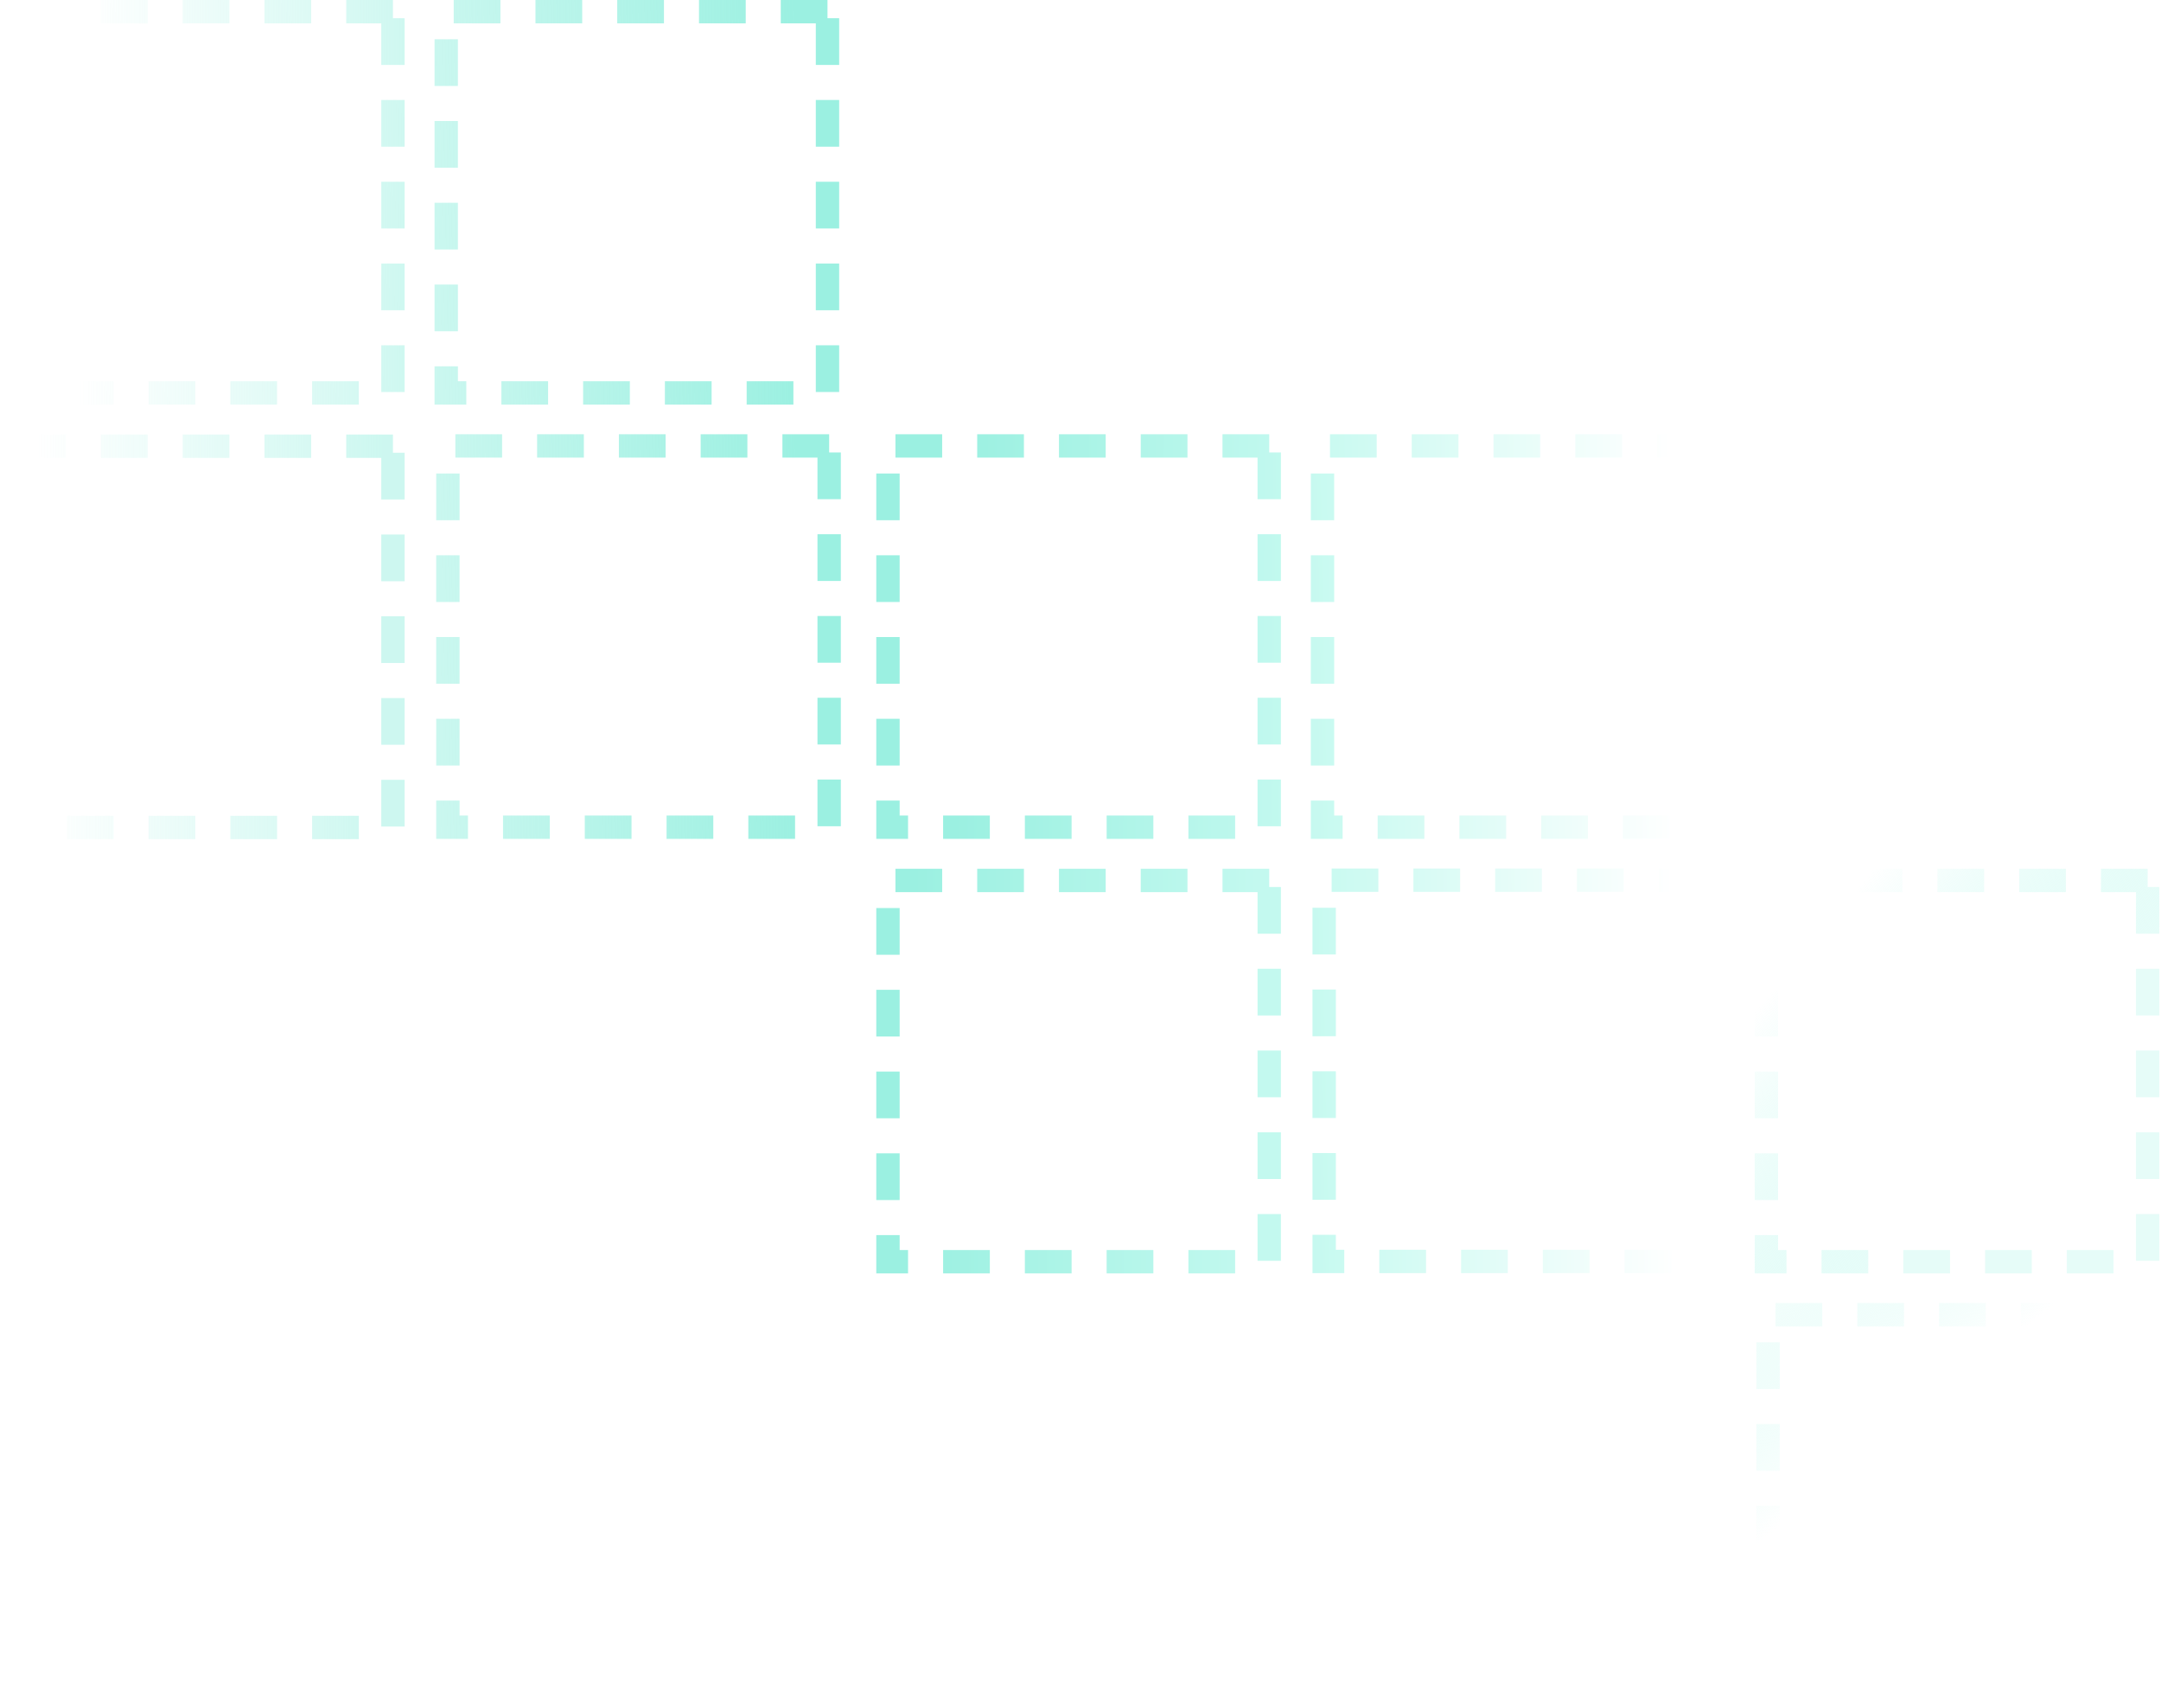
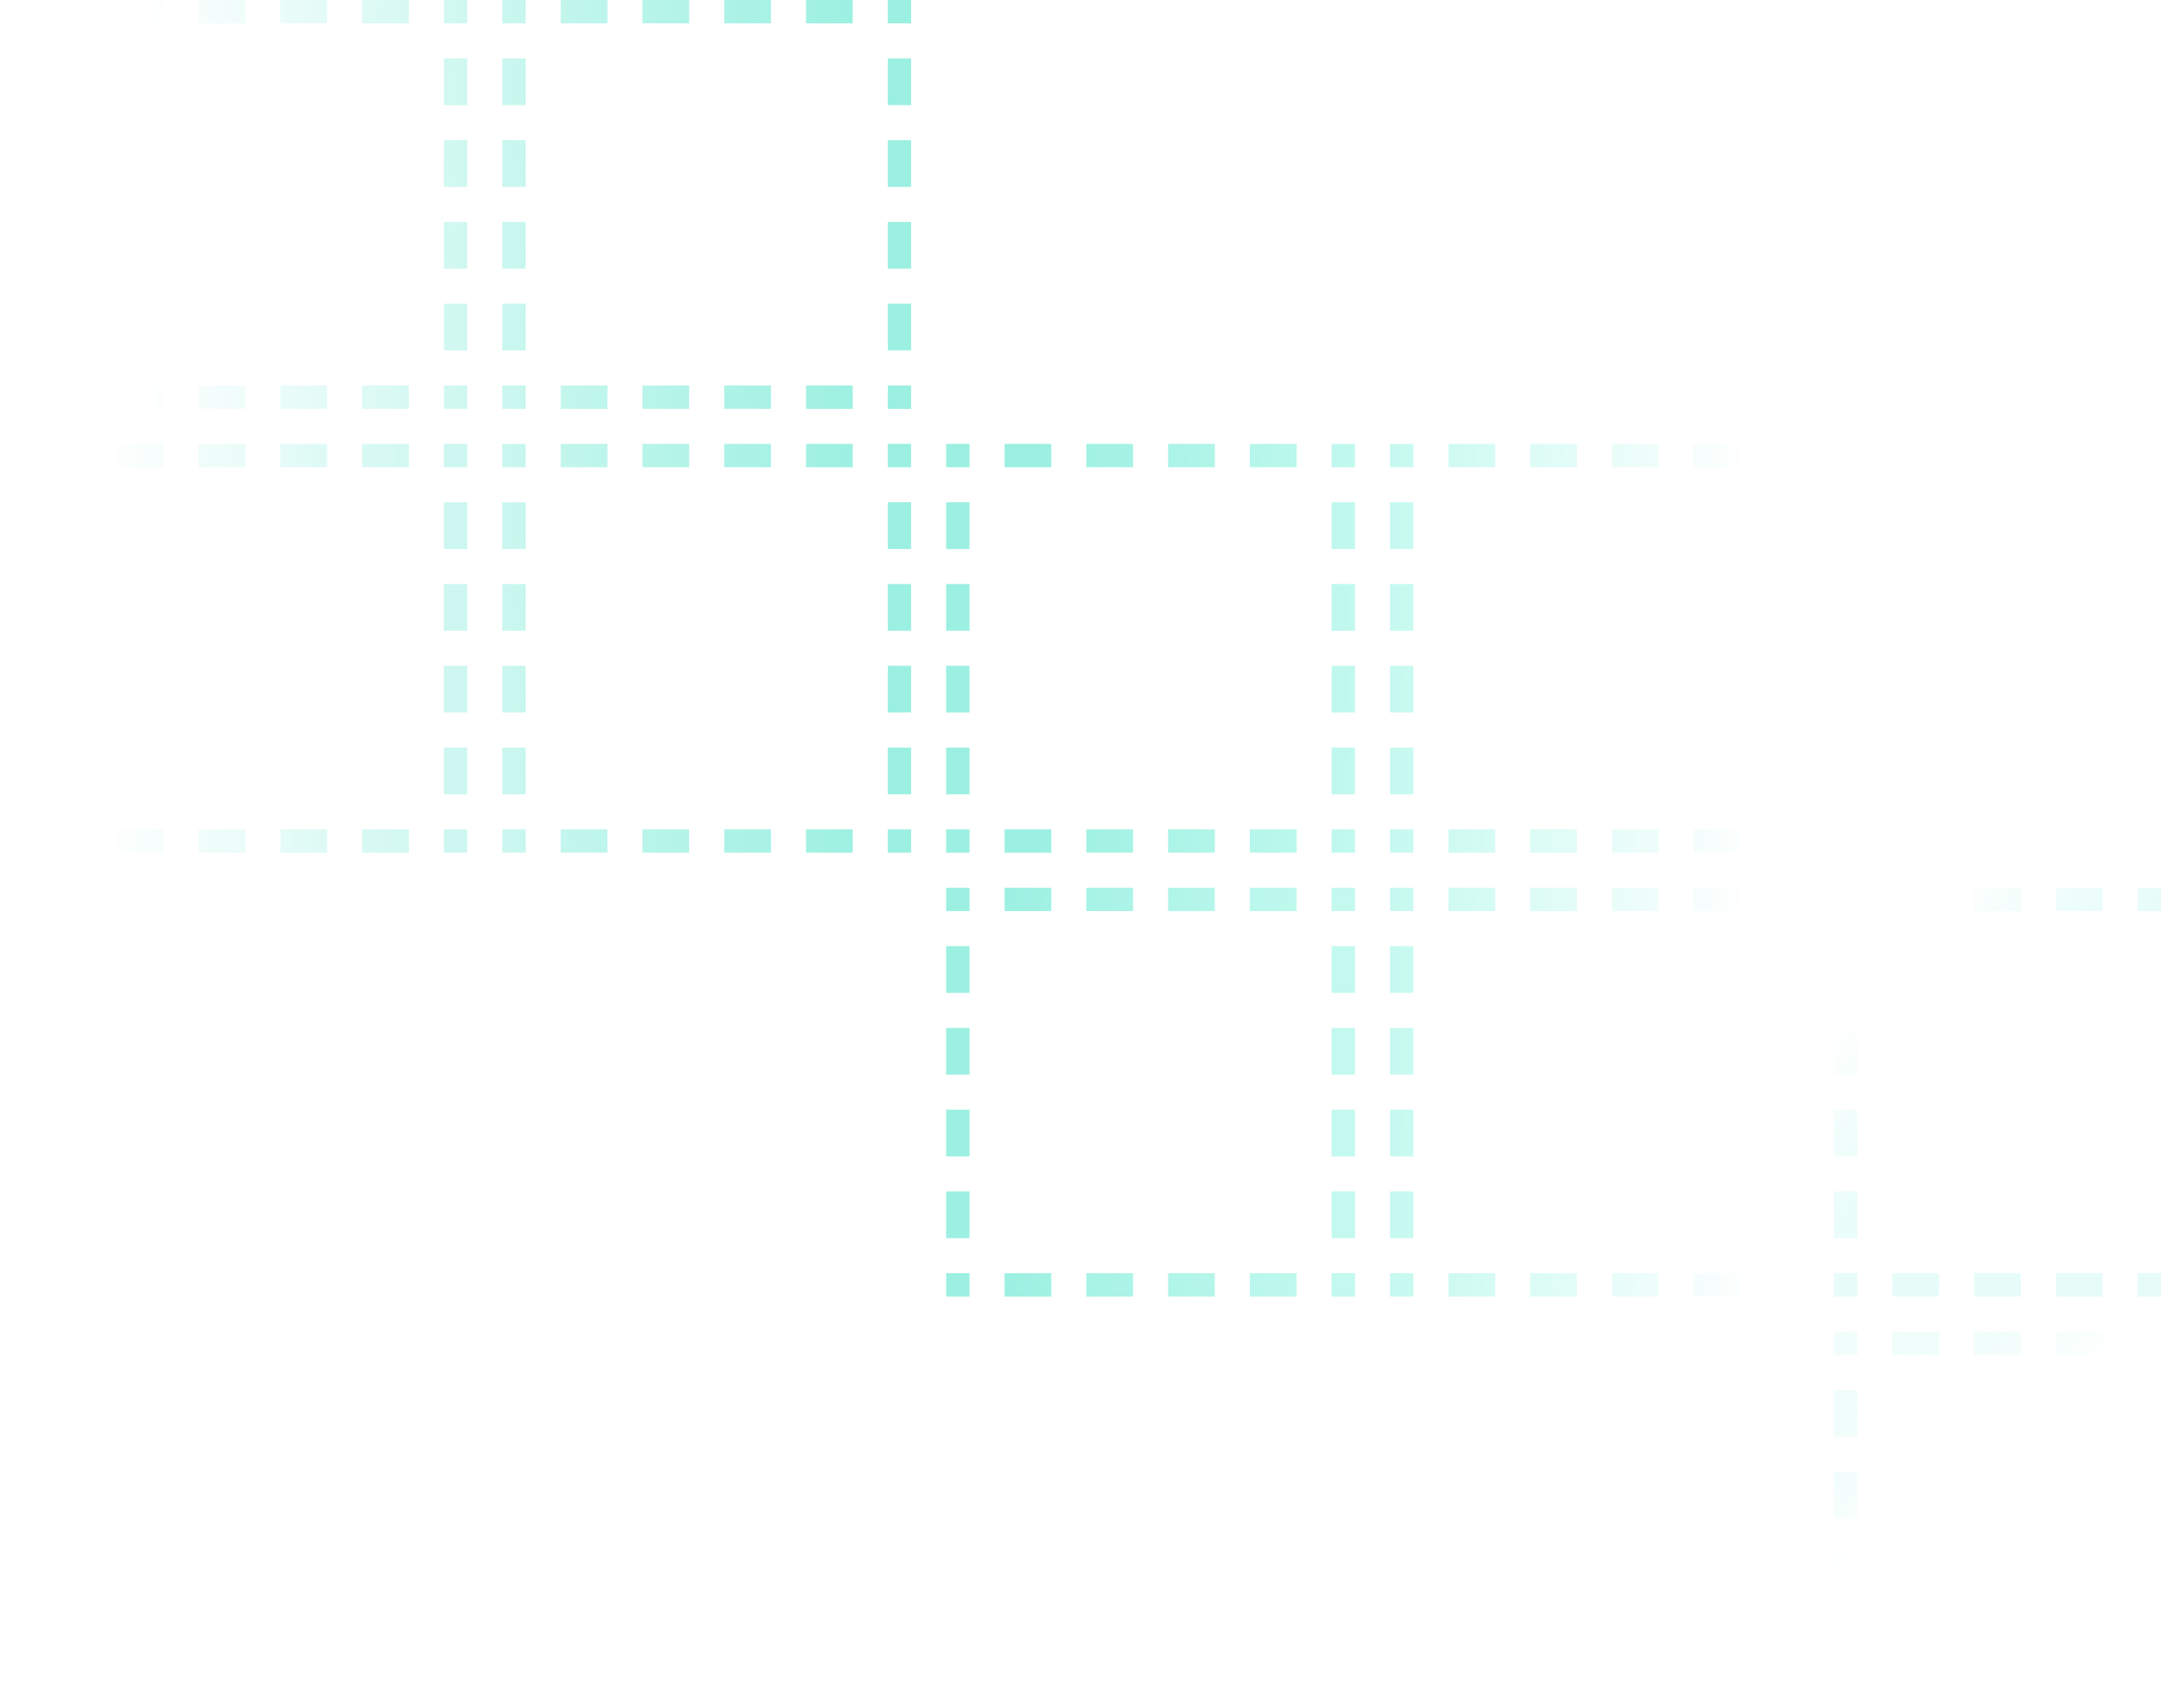
<svg xmlns="http://www.w3.org/2000/svg" width="925" height="731" viewBox="0 0 925 731" fill="none">
-   <rect x="-5" y="5" width="163.199" height="163.199" transform="matrix(-1 0 0 1 349.202 0)" stroke="url(#paint0_linear)" stroke-width="10" stroke-dasharray="20 15" />
-   <rect x="-5" y="5" width="163.199" height="163.199" transform="matrix(-1 0 0 1 349.913 185.884)" stroke="url(#paint1_linear)" stroke-width="10" stroke-dasharray="20 15" />
-   <rect x="-5" y="5" width="163.199" height="163.199" transform="matrix(-1 0 0 1 163.199 0)" stroke="url(#paint2_linear)" stroke-width="10" stroke-dasharray="20 15" />
-   <rect x="-5" y="5" width="163.199" height="163.199" transform="matrix(-1 0 0 1 163.199 186.003)" stroke="url(#paint3_linear)" stroke-width="10" stroke-dasharray="20 15" />
-   <rect x="-5" y="5" width="163.199" height="163.199" transform="matrix(-1 0 0 1 724.289 185.884)" stroke="url(#paint4_linear)" stroke-width="10" stroke-dasharray="20 15" />
-   <rect x="-5" y="5" width="163.199" height="163.199" transform="matrix(-1 0 0 1 725 371.769)" stroke="url(#paint5_linear)" stroke-width="10" stroke-dasharray="20 15" />
-   <rect x="-5" y="5" width="163.199" height="163.199" transform="matrix(-1 0 0 1 914.289 371.884)" stroke="url(#paint6_linear)" stroke-width="10" stroke-dasharray="20 15" />
-   <rect x="-5" y="5" width="163.199" height="163.199" transform="matrix(-1 0 0 1 915 557.769)" stroke="url(#paint7_linear)" stroke-width="10" stroke-dasharray="20 15" />
-   <rect x="-5" y="5" width="163.199" height="163.199" transform="matrix(-1 0 0 1 538.286 185.884)" stroke="url(#paint8_linear)" stroke-width="10" stroke-dasharray="20 15" />
-   <rect x="-5" y="5" width="163.199" height="163.199" transform="matrix(-1 0 0 1 538.286 371.888)" stroke="url(#paint9_linear)" stroke-width="10" stroke-dasharray="20 15" />
+   <rect x="-5" y="5" width="165" height="165" transform="matrix(-1 0 0 1 380 0)" stroke="url(#paint0_linear)" stroke-width="10" stroke-dasharray="10 15 20 15 20 15 20 15 20 15" stroke-dashoffset="5" />
+   <rect x="-5" y="5" width="165" height="165" transform="matrix(-1 0 0 1 380 190)" stroke="url(#paint1_linear)" stroke-width="10" stroke-dasharray="10 15 20 15 20 15 20 15 20 15" stroke-dashoffset="5" />
+   <rect x="-5" y="5" width="165" height="165" transform="matrix(-1 0 0 1 190 0)" stroke="url(#paint2_linear)" stroke-width="10" stroke-dasharray="10 15 20 15 20 15 20 15 20 15" stroke-dashoffset="5" />
+   <rect x="-5" y="5" width="165" height="165" transform="matrix(-1 0 0 1 190 190)" stroke="url(#paint3_linear)" stroke-width="10" stroke-dasharray="10 15 20 15 20 15 20 15 20 15" stroke-dashoffset="5" />
+   <rect x="-5" y="5" width="165" height="165" transform="matrix(-1 0 0 1 760 190)" stroke="url(#paint4_linear)" stroke-width="10" stroke-dasharray="10 15 20 15 20 15 20 15 20 15" stroke-dashoffset="5" />
+   <rect x="-5" y="5" width="165" height="165" transform="matrix(-1 0 0 1 760 380)" stroke="url(#paint5_linear)" stroke-width="10" stroke-dasharray="10 15 20 15 20 15 20 15 20 15" stroke-dashoffset="5" />
+   <rect x="-5" y="5" width="165" height="165" transform="matrix(-1 0 0 1 950 380)" stroke="url(#paint6_linear)" stroke-width="10" stroke-dasharray="10 15 20 15 20 15 20 15 20 15" stroke-dashoffset="5" />
+   <rect x="-5" y="5" width="165" height="165" transform="matrix(-1 0 0 1 950 570)" stroke="url(#paint7_linear)" stroke-width="10" stroke-dasharray="10 15 20 15 20 15 20 15 20 15" stroke-dashoffset="5" />
+   <rect x="-5" y="5" width="165" height="165" transform="matrix(-1 0 0 1 570 190)" stroke="url(#paint8_linear)" stroke-width="10" stroke-dasharray="10 15 20 15 20 15 20 15 20 15" stroke-dashoffset="5" />
+   <rect x="-5" y="5" width="165" height="165" transform="matrix(-1 0 0 1 570 380)" stroke="url(#paint9_linear)" stroke-width="10" stroke-dasharray="10 15 20 15 20 15 20 15 20 15" stroke-dashoffset="5" />
  <defs>
    <linearGradient id="paint0_linear" x1="7.764" y1="70.121" x2="173.317" y2="73.441" gradientUnits="userSpaceOnUse">
      <stop stop-color="#9BF0E1" />
      <stop offset="1" stop-color="#9BF0E1" stop-opacity="0.5" />
    </linearGradient>
    <linearGradient id="paint1_linear" x1="7.764" y1="70.121" x2="173.317" y2="73.441" gradientUnits="userSpaceOnUse">
      <stop stop-color="#9BF0E1" />
      <stop offset="1" stop-color="#9BF0E1" stop-opacity="0.5" />
    </linearGradient>
    <linearGradient id="paint2_linear" x1="128.937" y1="122.522" x2="-14.754" y2="123.805" gradientUnits="userSpaceOnUse">
      <stop stop-color="#9BF0E1" stop-opacity="0" />
      <stop offset="1" stop-color="#9BF0E1" stop-opacity="0.5" />
    </linearGradient>
    <linearGradient id="paint3_linear" x1="-2.46742e-08" y1="86.599" x2="147.253" y2="86.262" gradientUnits="userSpaceOnUse">
      <stop stop-color="#9BF0E1" stop-opacity="0.5" />
      <stop offset="1" stop-color="#9BF0E1" stop-opacity="0" />
    </linearGradient>
    <linearGradient id="paint4_linear" x1="7.764" y1="70.121" x2="173.317" y2="73.441" gradientUnits="userSpaceOnUse">
      <stop stop-color="white" />
      <stop offset="1" stop-color="#C3F9EF" />
    </linearGradient>
    <linearGradient id="paint5_linear" x1="7.764" y1="70.121" x2="173.317" y2="73.441" gradientUnits="userSpaceOnUse">
      <stop stop-color="white" />
      <stop offset="1" stop-color="#C3F9EF" />
    </linearGradient>
    <linearGradient id="paint6_linear" x1="86.289" y1="145.616" x2="173.317" y2="73.441" gradientUnits="userSpaceOnUse">
      <stop stop-color="#C3F9EF" stop-opacity="0.41" />
      <stop offset="1" stop-color="white" />
    </linearGradient>
    <linearGradient id="paint7_linear" x1="125.5" y1="73.231" x2="196" y2="-14.269" gradientUnits="userSpaceOnUse">
      <stop stop-color="#C3F9EF" stop-opacity="0" />
      <stop offset="1" stop-color="white" />
    </linearGradient>
    <linearGradient id="paint8_linear" x1="128.937" y1="122.522" x2="-14.754" y2="123.805" gradientUnits="userSpaceOnUse">
      <stop stop-color="#9BF0E1" />
      <stop offset="1" stop-color="#C3F9EF" />
    </linearGradient>
    <linearGradient id="paint9_linear" x1="-2.46742e-08" y1="86.599" x2="147.253" y2="86.262" gradientUnits="userSpaceOnUse">
      <stop stop-color="#C3F9EF" />
      <stop offset="1" stop-color="#9BF0E1" />
    </linearGradient>
  </defs>
</svg>
